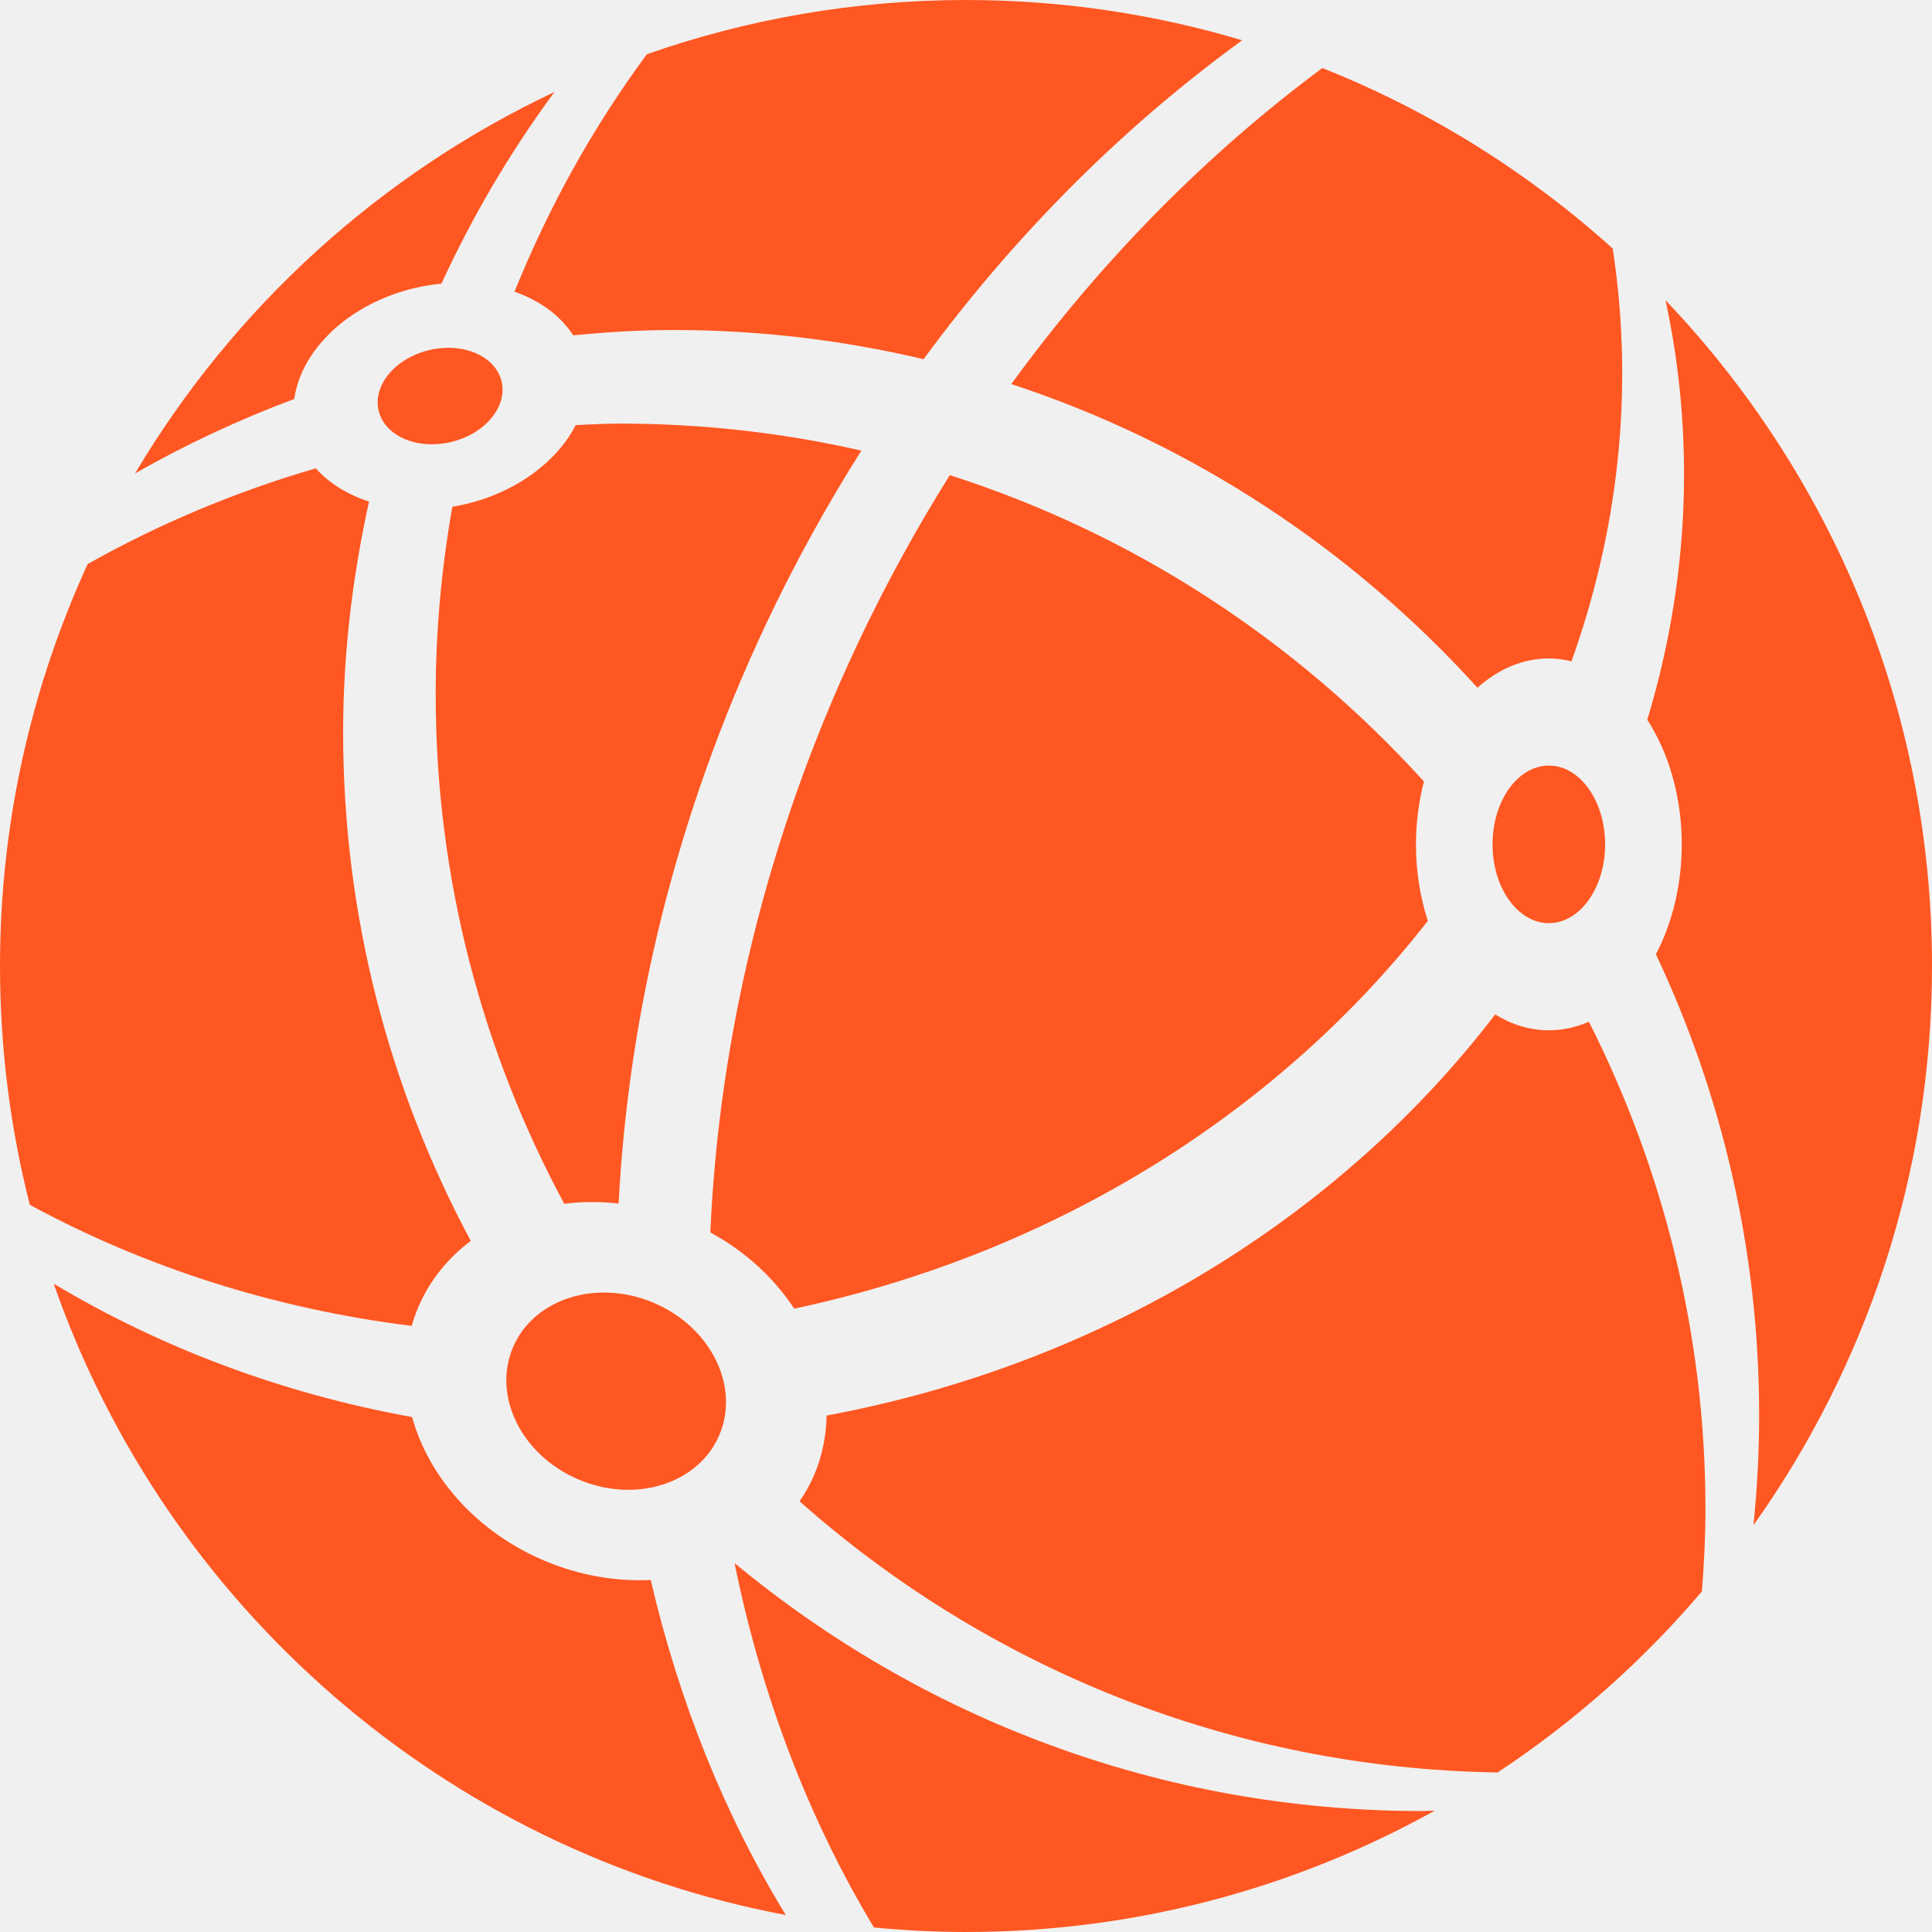
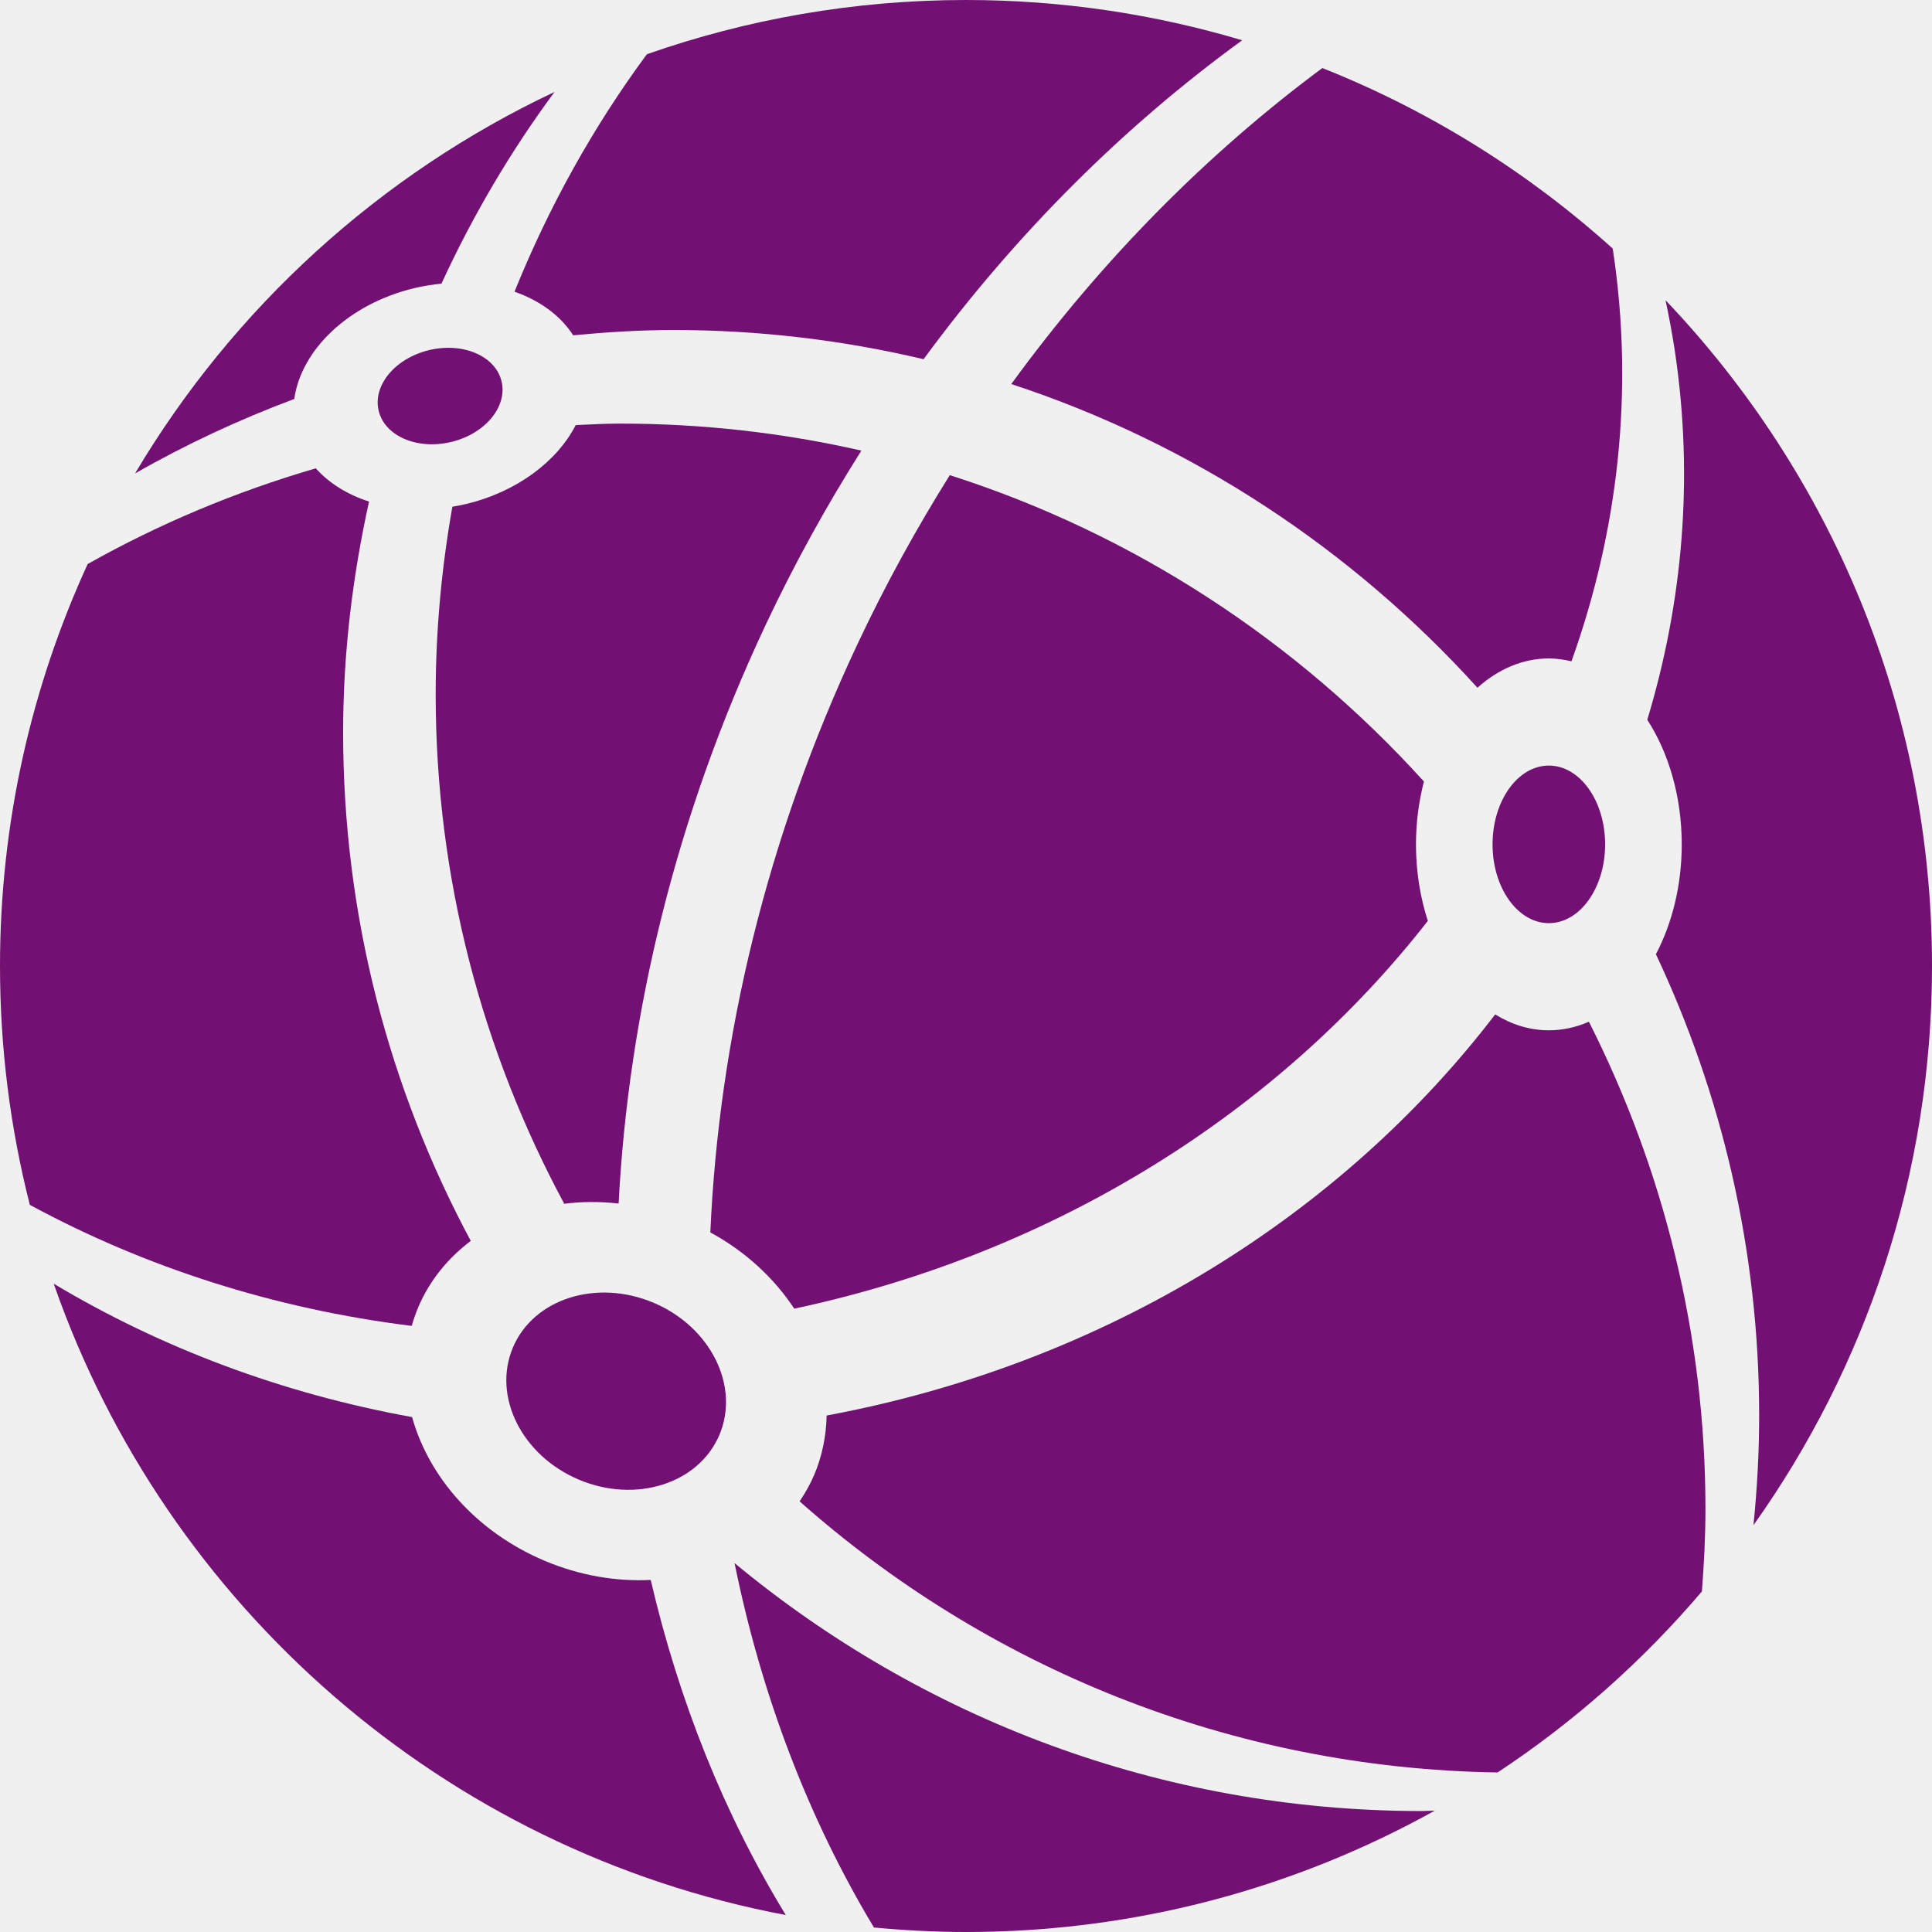
<svg xmlns="http://www.w3.org/2000/svg" width="140" height="140" viewBox="0 0 140 140" fill="none">
  <g clip-path="url(#clip0_109_2)">
-     <path d="M73.281 27.831C86.41 32.136 97.992 39.823 107.062 49.836C108.556 48.498 110.328 47.714 112.235 47.714C112.795 47.714 113.342 47.795 113.874 47.923C117.232 38.552 118.425 28.456 116.891 18.191C116.883 18.128 116.865 18.068 116.856 18.004C110.728 12.481 103.62 8.028 95.822 4.93C87.496 11.111 79.845 18.812 73.281 27.831Z" fill="#FF5722" />
-     <path d="M41.536 24.297C43.937 24.071 46.358 23.914 48.819 23.914C55.055 23.914 61.112 24.654 66.925 26.029C73.644 16.885 81.489 9.111 90.013 2.919C83.673 1.026 76.956 0 69.999 0C61.893 0 54.115 1.394 46.875 3.929C42.985 9.195 39.77 14.98 37.283 21.138C39.118 21.778 40.616 22.869 41.536 24.297Z" fill="#FF5722" />
-     <path d="M33.758 36.525C33.43 36.603 33.104 36.666 32.78 36.719C32.001 41.136 31.571 45.673 31.571 50.313C31.571 63.679 34.969 76.233 40.887 87.23C42.163 87.064 43.489 87.064 44.828 87.212C45.54 73.406 48.981 59.103 55.479 45.288C57.561 40.861 59.891 36.652 62.419 32.653C56.794 31.371 50.939 30.695 44.923 30.695C43.847 30.695 42.784 30.756 41.718 30.804C40.376 33.421 37.468 35.642 33.758 36.525Z" fill="#FF5722" />
-     <path d="M68.825 34.431C66.4 38.309 64.155 42.38 62.144 46.658C55.531 60.716 52.095 75.274 51.473 89.304C54.038 90.698 56.103 92.628 57.554 94.83C76.67 90.758 92.769 80.435 103.466 66.731C102.918 65.039 102.606 63.166 102.606 61.188C102.606 59.586 102.818 58.054 103.182 56.63C93.978 46.468 82.192 38.703 68.825 34.431Z" fill="#FF5722" />
-     <path d="M30.303 94.738C31.132 92.778 32.464 91.164 34.114 89.921C28.227 78.942 24.864 66.407 24.864 53.077C24.864 47.324 25.552 41.74 26.741 36.345C25.178 35.841 23.845 35.016 22.883 33.936C17.07 35.635 11.525 37.958 6.352 40.873C2.286 49.744 0 59.604 0 70.001C0 75.976 0.753 81.773 2.161 87.307C10.484 91.821 19.869 94.846 29.834 96.079C29.963 95.628 30.116 95.18 30.303 94.738Z" fill="#FF5722" />
-     <path d="M112.235 74.659C110.851 74.659 109.536 74.245 108.348 73.508C97.267 87.986 80.201 98.794 59.901 102.574C59.87 104.028 59.59 105.479 59.003 106.87C58.712 107.555 58.347 108.19 57.943 108.794C71.453 120.769 89.117 128.143 108.521 128.439C114.059 124.782 119.043 120.358 123.326 115.321C123.478 113.35 123.584 111.366 123.584 109.355C123.584 96.638 120.503 84.663 115.138 74.037C114.221 74.439 113.246 74.659 112.235 74.659Z" fill="#FF5722" />
-     <path d="M53.229 113.268C55.171 122.836 58.576 131.772 63.328 139.674C65.526 139.88 67.748 140 70.001 140C82.332 140 93.908 136.801 103.97 131.205C103.651 131.208 103.339 131.235 103.022 131.235C84.087 131.233 66.749 124.474 53.229 113.268Z" fill="#FF5722" />
-     <path d="M39.46 113.097C34.519 111.01 31.068 107.032 29.861 102.687C20.459 100.985 11.661 97.671 3.893 93.023C12.027 116.379 32.179 134.097 56.942 138.772C52.48 131.475 49.199 123.265 47.153 114.489C44.652 114.611 42.015 114.177 39.46 113.097Z" fill="#FF5722" />
-     <path d="M30.032 20.877C30.689 20.72 31.343 20.618 31.988 20.555C34.253 15.632 36.994 10.975 40.184 6.662C27.499 12.644 16.906 22.321 9.786 34.309C13.455 32.207 17.317 30.409 21.325 28.909C21.817 25.351 25.266 22.012 30.032 20.877Z" fill="#FF5722" />
-     <path d="M140 70.001C140 51.293 132.647 34.313 120.691 21.755C120.954 22.987 121.185 24.233 121.374 25.495C122.74 34.646 121.936 43.665 119.368 52.157C120.914 54.547 121.865 57.709 121.865 61.188C121.865 64.168 121.166 66.915 119.993 69.146C124.772 79.295 127.475 90.614 127.475 102.576C127.475 105.259 127.326 107.904 127.063 110.52C135.197 99.081 140 85.106 140 70.001Z" fill="#FF5722" />
-     <path d="M41.941 107.218C46.073 108.965 50.636 107.512 52.132 103.973C53.628 100.434 51.491 96.149 47.358 94.402C43.226 92.655 38.663 94.108 37.167 97.647C35.671 101.186 37.808 105.471 41.941 107.218Z" fill="#FF5722" />
-     <path d="M112.235 66.895C114.487 66.895 116.313 64.339 116.313 61.186C116.313 58.033 114.487 55.477 112.235 55.477C109.982 55.477 108.156 58.033 108.156 61.186C108.156 64.339 109.982 66.895 112.235 66.895Z" fill="#FF5722" />
-     <path d="M32.686 32.029C35.146 31.442 36.785 29.476 36.346 27.637C35.908 25.799 33.559 24.784 31.099 25.37C28.639 25.956 27 27.922 27.438 29.761C27.877 31.6 30.226 32.615 32.686 32.029Z" fill="#FF5722" />
+     <path d="M73.281 27.831C86.41 32.136 97.992 39.823 107.062 49.836C108.556 48.498 110.328 47.714 112.235 47.714C112.795 47.714 113.342 47.795 113.874 47.923C117.232 38.552 118.425 28.456 116.891 18.191C116.883 18.128 116.865 18.068 116.856 18.004C110.728 12.481 103.62 8.028 95.822 4.93C87.496 11.111 79.845 18.812 73.281 27.831Z" fill="#731073" />
+     <path d="M41.536 24.297C43.937 24.071 46.358 23.914 48.819 23.914C55.055 23.914 61.112 24.654 66.925 26.029C73.644 16.885 81.489 9.111 90.013 2.919C83.673 1.026 76.956 0 69.999 0C61.893 0 54.115 1.394 46.875 3.929C42.985 9.195 39.77 14.98 37.283 21.138C39.118 21.778 40.616 22.869 41.536 24.297Z" fill="#731073" />
+     <path d="M33.758 36.525C33.43 36.603 33.104 36.666 32.78 36.719C32.001 41.136 31.571 45.673 31.571 50.313C31.571 63.679 34.969 76.233 40.887 87.23C42.163 87.064 43.489 87.064 44.828 87.212C45.54 73.406 48.981 59.103 55.479 45.288C57.561 40.861 59.891 36.652 62.419 32.653C56.794 31.371 50.939 30.695 44.923 30.695C43.847 30.695 42.784 30.756 41.718 30.804C40.376 33.421 37.468 35.642 33.758 36.525Z" fill="#731073" />
+     <path d="M68.825 34.431C66.4 38.309 64.155 42.38 62.144 46.658C55.531 60.716 52.095 75.274 51.473 89.304C54.038 90.698 56.103 92.628 57.554 94.83C76.67 90.758 92.769 80.435 103.466 66.731C102.918 65.039 102.606 63.166 102.606 61.188C102.606 59.586 102.818 58.054 103.182 56.63C93.978 46.468 82.192 38.703 68.825 34.431Z" fill="#731073" />
+     <path d="M30.303 94.738C31.132 92.778 32.464 91.164 34.114 89.921C28.227 78.942 24.864 66.407 24.864 53.077C24.864 47.324 25.552 41.74 26.741 36.345C25.178 35.841 23.845 35.016 22.883 33.936C17.07 35.635 11.525 37.958 6.352 40.873C2.286 49.744 0 59.604 0 70.001C0 75.976 0.753 81.773 2.161 87.307C10.484 91.821 19.869 94.846 29.834 96.079C29.963 95.628 30.116 95.18 30.303 94.738Z" fill="#731073" />
+     <path d="M112.235 74.659C110.851 74.659 109.536 74.245 108.348 73.508C97.267 87.986 80.201 98.794 59.901 102.574C59.87 104.028 59.59 105.479 59.003 106.87C58.712 107.555 58.347 108.19 57.943 108.794C71.453 120.769 89.117 128.143 108.521 128.439C114.059 124.782 119.043 120.358 123.326 115.321C123.478 113.35 123.584 111.366 123.584 109.355C123.584 96.638 120.503 84.663 115.138 74.037C114.221 74.439 113.246 74.659 112.235 74.659Z" fill="#731073" />
+     <path d="M53.229 113.268C55.171 122.836 58.576 131.772 63.328 139.674C65.526 139.88 67.748 140 70.001 140C82.332 140 93.908 136.801 103.97 131.205C103.651 131.208 103.339 131.235 103.022 131.235C84.087 131.233 66.749 124.474 53.229 113.268Z" fill="#731073" />
+     <path d="M39.46 113.097C34.519 111.01 31.068 107.032 29.861 102.687C20.459 100.985 11.661 97.671 3.893 93.023C12.027 116.379 32.179 134.097 56.942 138.772C52.48 131.475 49.199 123.265 47.153 114.489C44.652 114.611 42.015 114.177 39.46 113.097Z" fill="#731073" />
+     <path d="M30.032 20.877C30.689 20.72 31.343 20.618 31.988 20.555C34.253 15.632 36.994 10.975 40.184 6.662C27.499 12.644 16.906 22.321 9.786 34.309C13.455 32.207 17.317 30.409 21.325 28.909C21.817 25.351 25.266 22.012 30.032 20.877Z" fill="#731073" />
+     <path d="M140 70.001C140 51.293 132.647 34.313 120.691 21.755C120.954 22.987 121.185 24.233 121.374 25.495C122.74 34.646 121.936 43.665 119.368 52.157C120.914 54.547 121.865 57.709 121.865 61.188C121.865 64.168 121.166 66.915 119.993 69.146C124.772 79.295 127.475 90.614 127.475 102.576C127.475 105.259 127.326 107.904 127.063 110.52C135.197 99.081 140 85.106 140 70.001Z" fill="#731073" />
+     <path d="M41.941 107.218C46.073 108.965 50.636 107.512 52.132 103.973C53.628 100.434 51.491 96.149 47.358 94.402C43.226 92.655 38.663 94.108 37.167 97.647C35.671 101.186 37.808 105.471 41.941 107.218Z" fill="#731073" />
+     <path d="M112.235 66.895C114.487 66.895 116.313 64.339 116.313 61.186C116.313 58.033 114.487 55.477 112.235 55.477C109.982 55.477 108.156 58.033 108.156 61.186C108.156 64.339 109.982 66.895 112.235 66.895Z" fill="#731073" />
+     <path d="M32.686 32.029C35.146 31.442 36.785 29.476 36.346 27.637C35.908 25.799 33.559 24.784 31.099 25.37C28.639 25.956 27 27.922 27.438 29.761C27.877 31.6 30.226 32.615 32.686 32.029Z" fill="#731073" />
  </g>
  <defs>
    <clipPath id="clip0_109_2">
      <rect width="140" height="140" fill="white" />
    </clipPath>
  </defs>
</svg>
